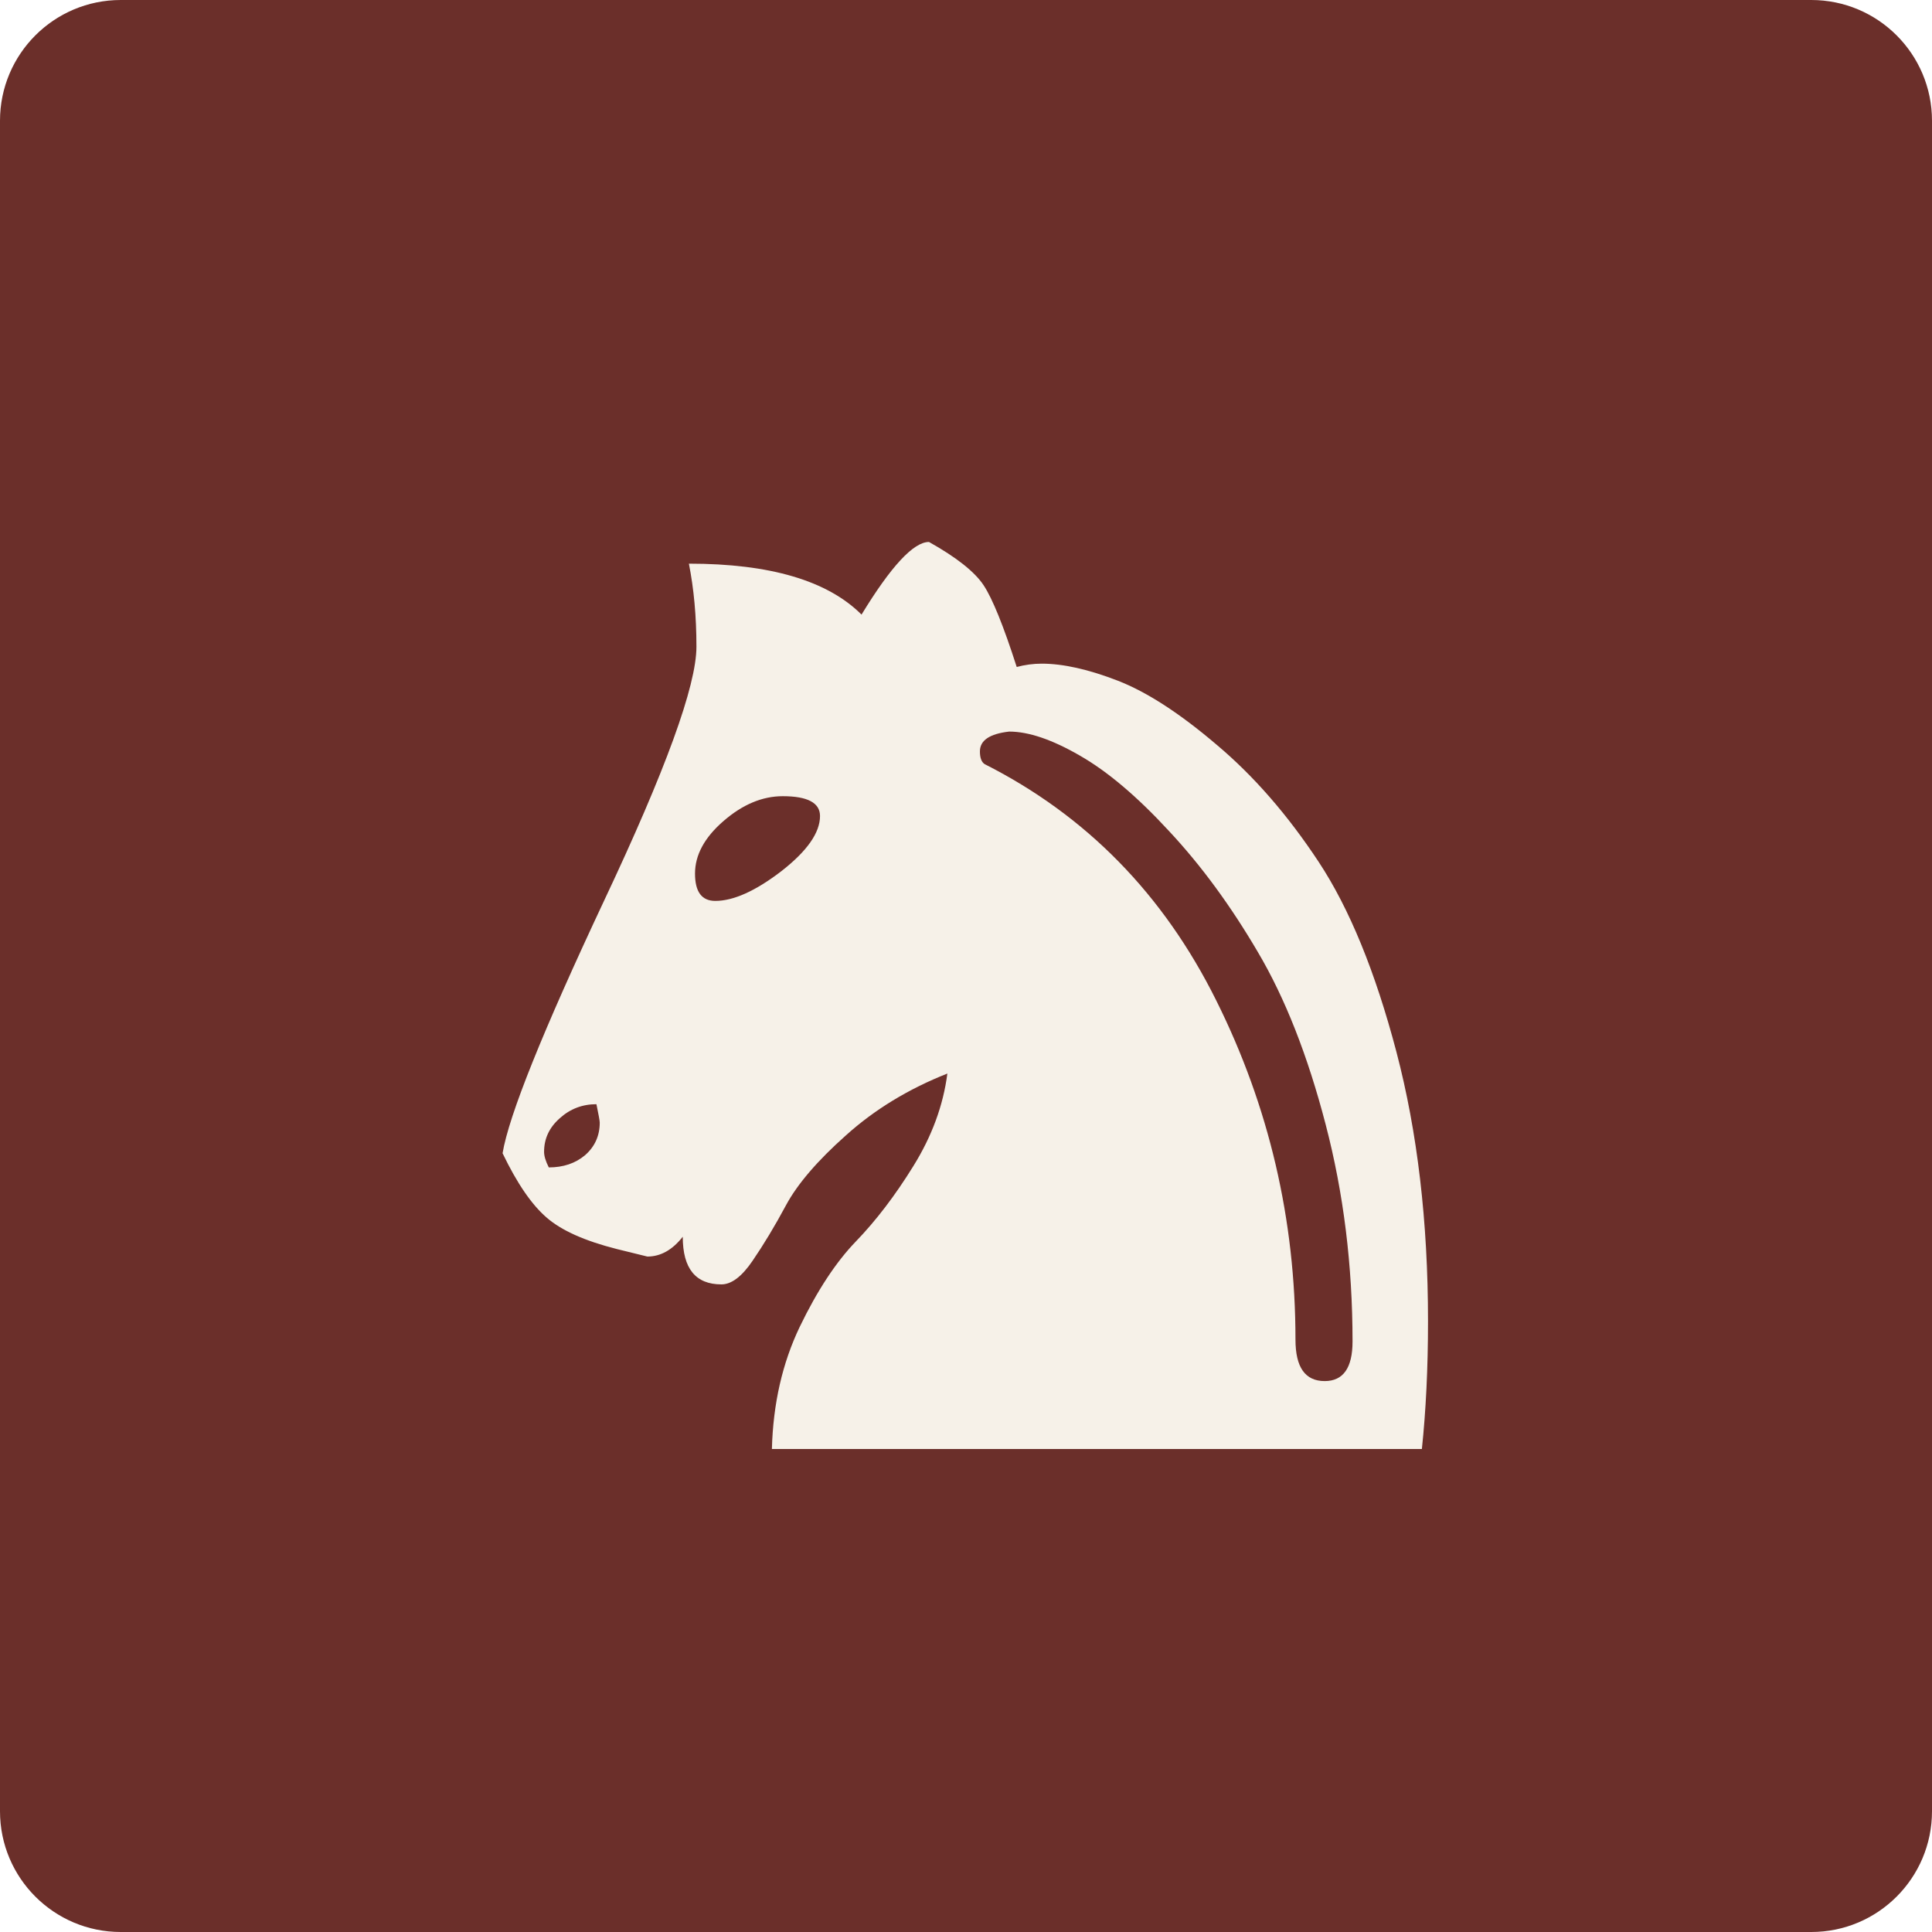
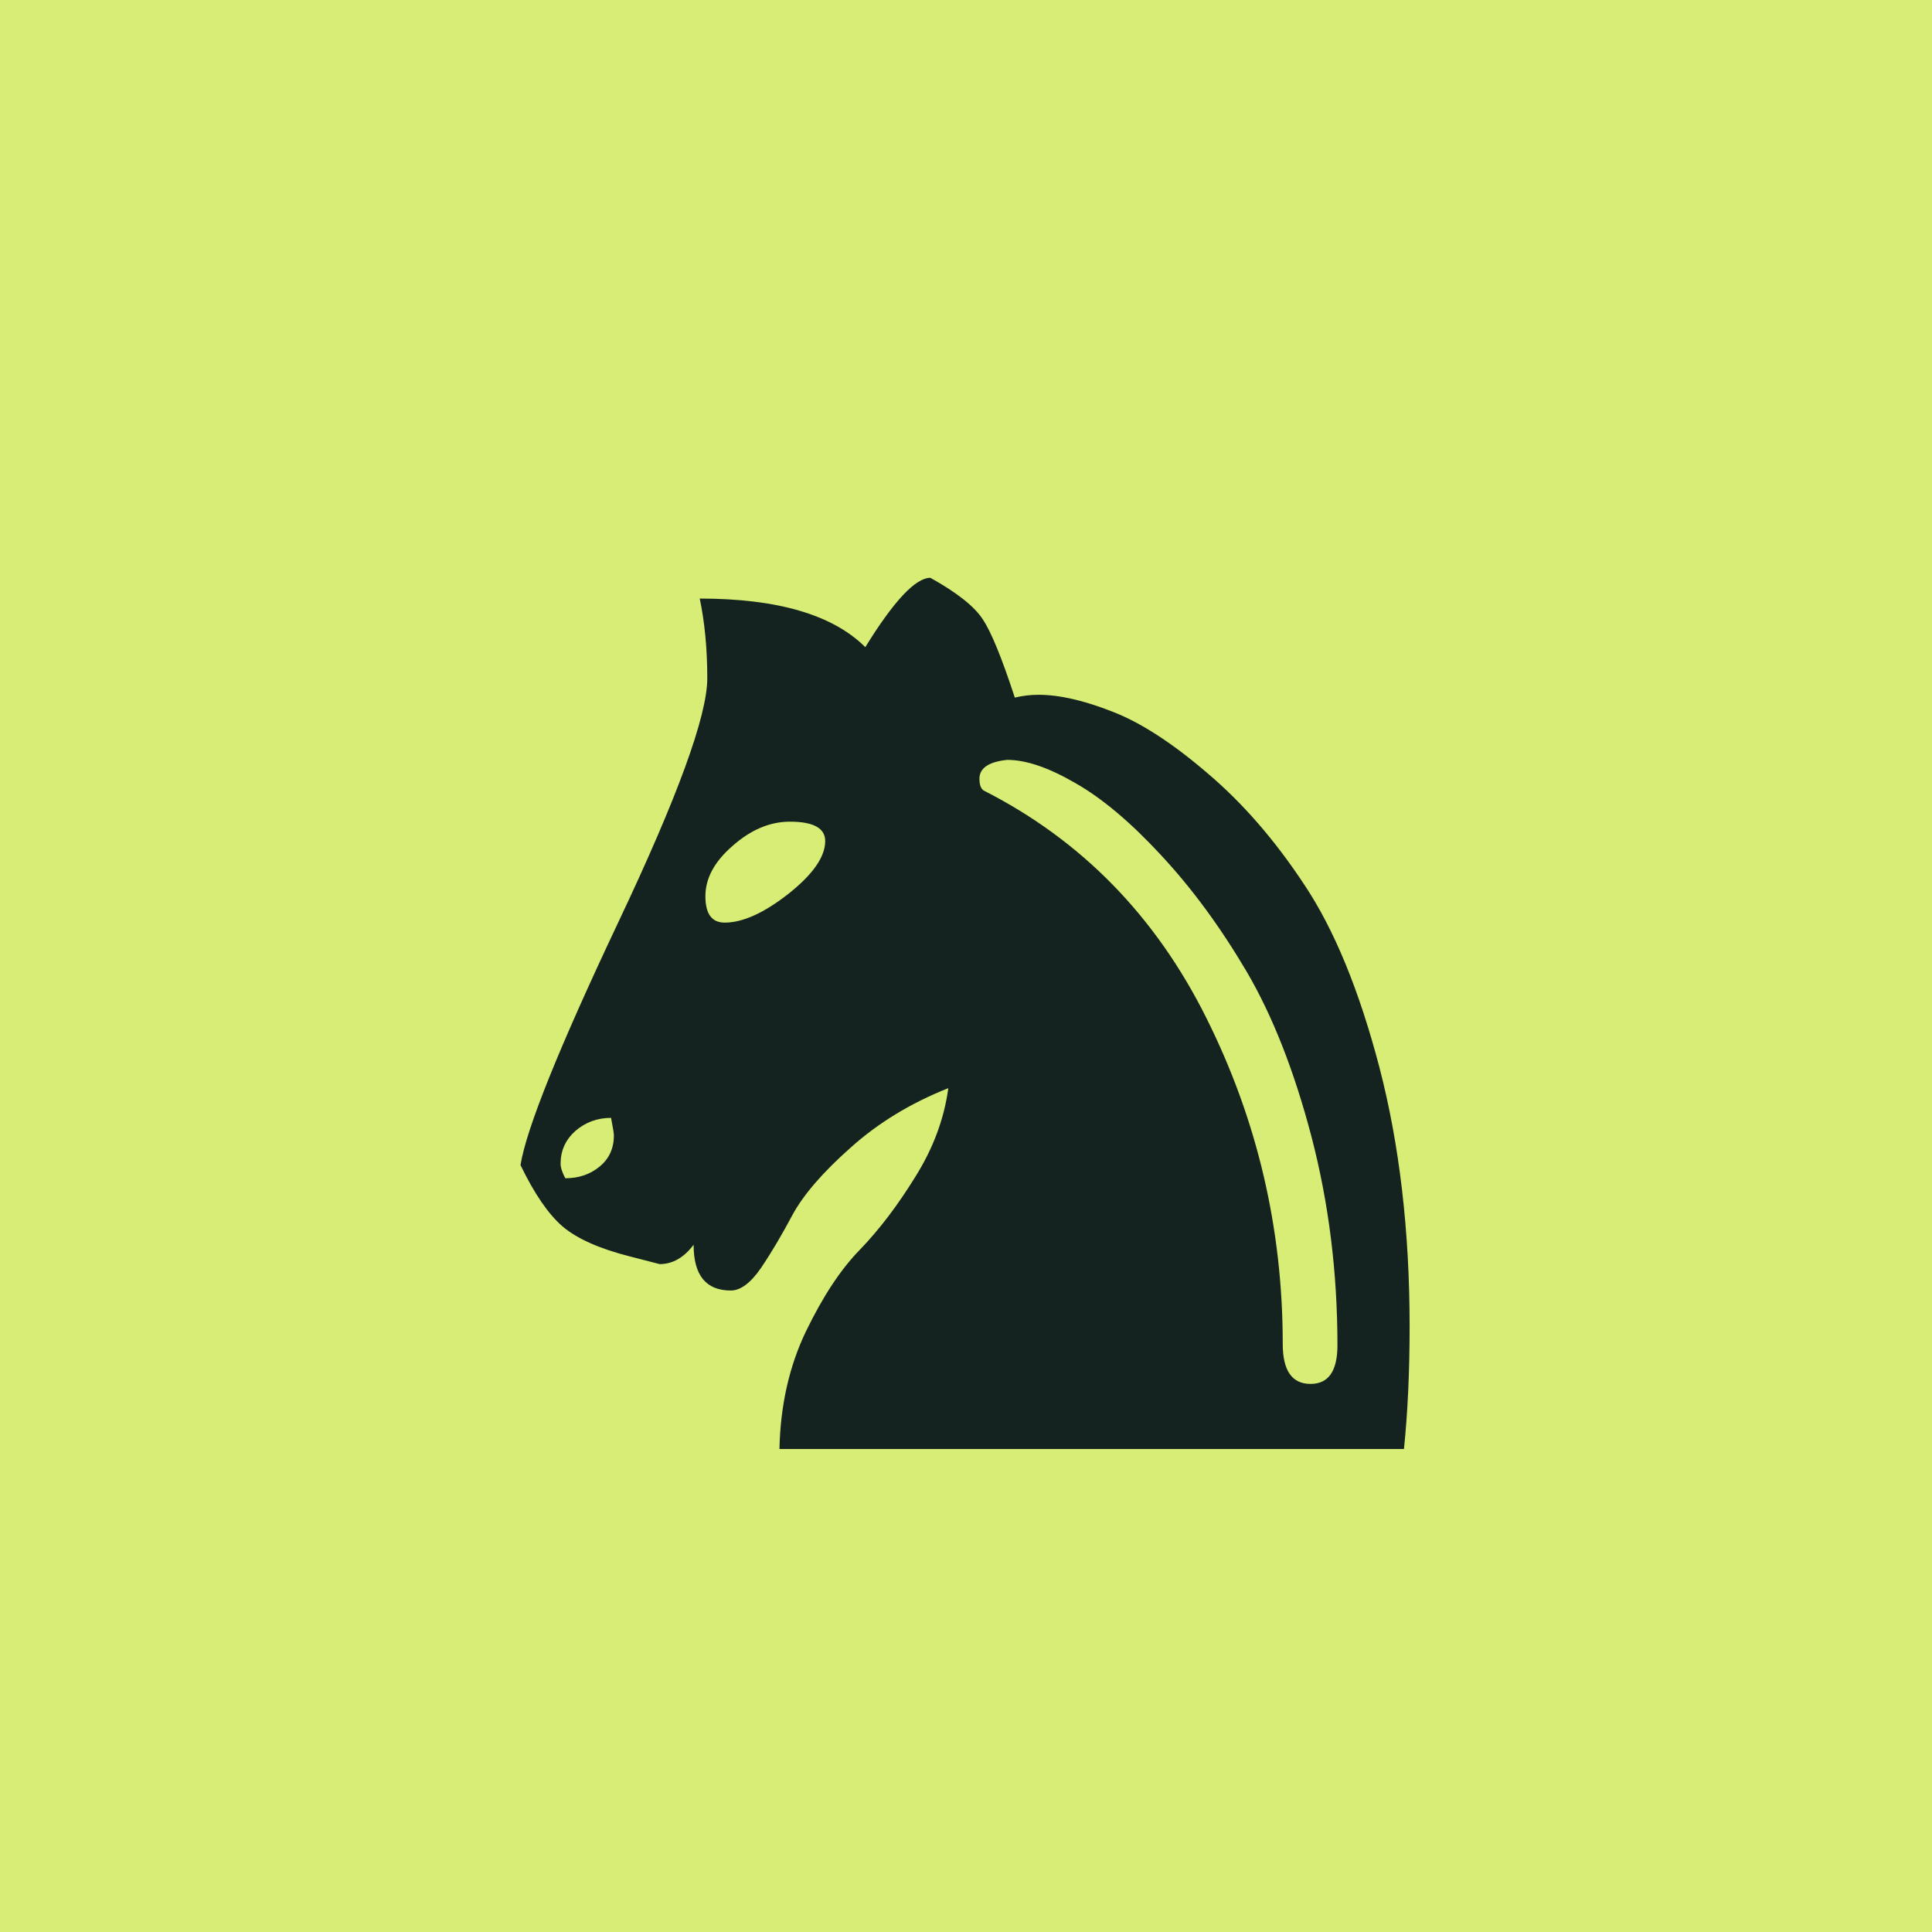
<svg xmlns="http://www.w3.org/2000/svg" viewBox="0 0 64 64">
-   <rect width="64" height="64" rx="4" fill="#6b2f2a" />
-   <text x="32" y="48" text-anchor="middle" font-size="51" fill="#f6f1e8" font-family="serif">♞</text>
+   <rect width="64" height="64" fill="#d7ed75" />
+   <text x="32" y="48" text-anchor="middle" font-size="49" fill="#14231f" font-family="Georgia, serif">♞</text>
</svg>
